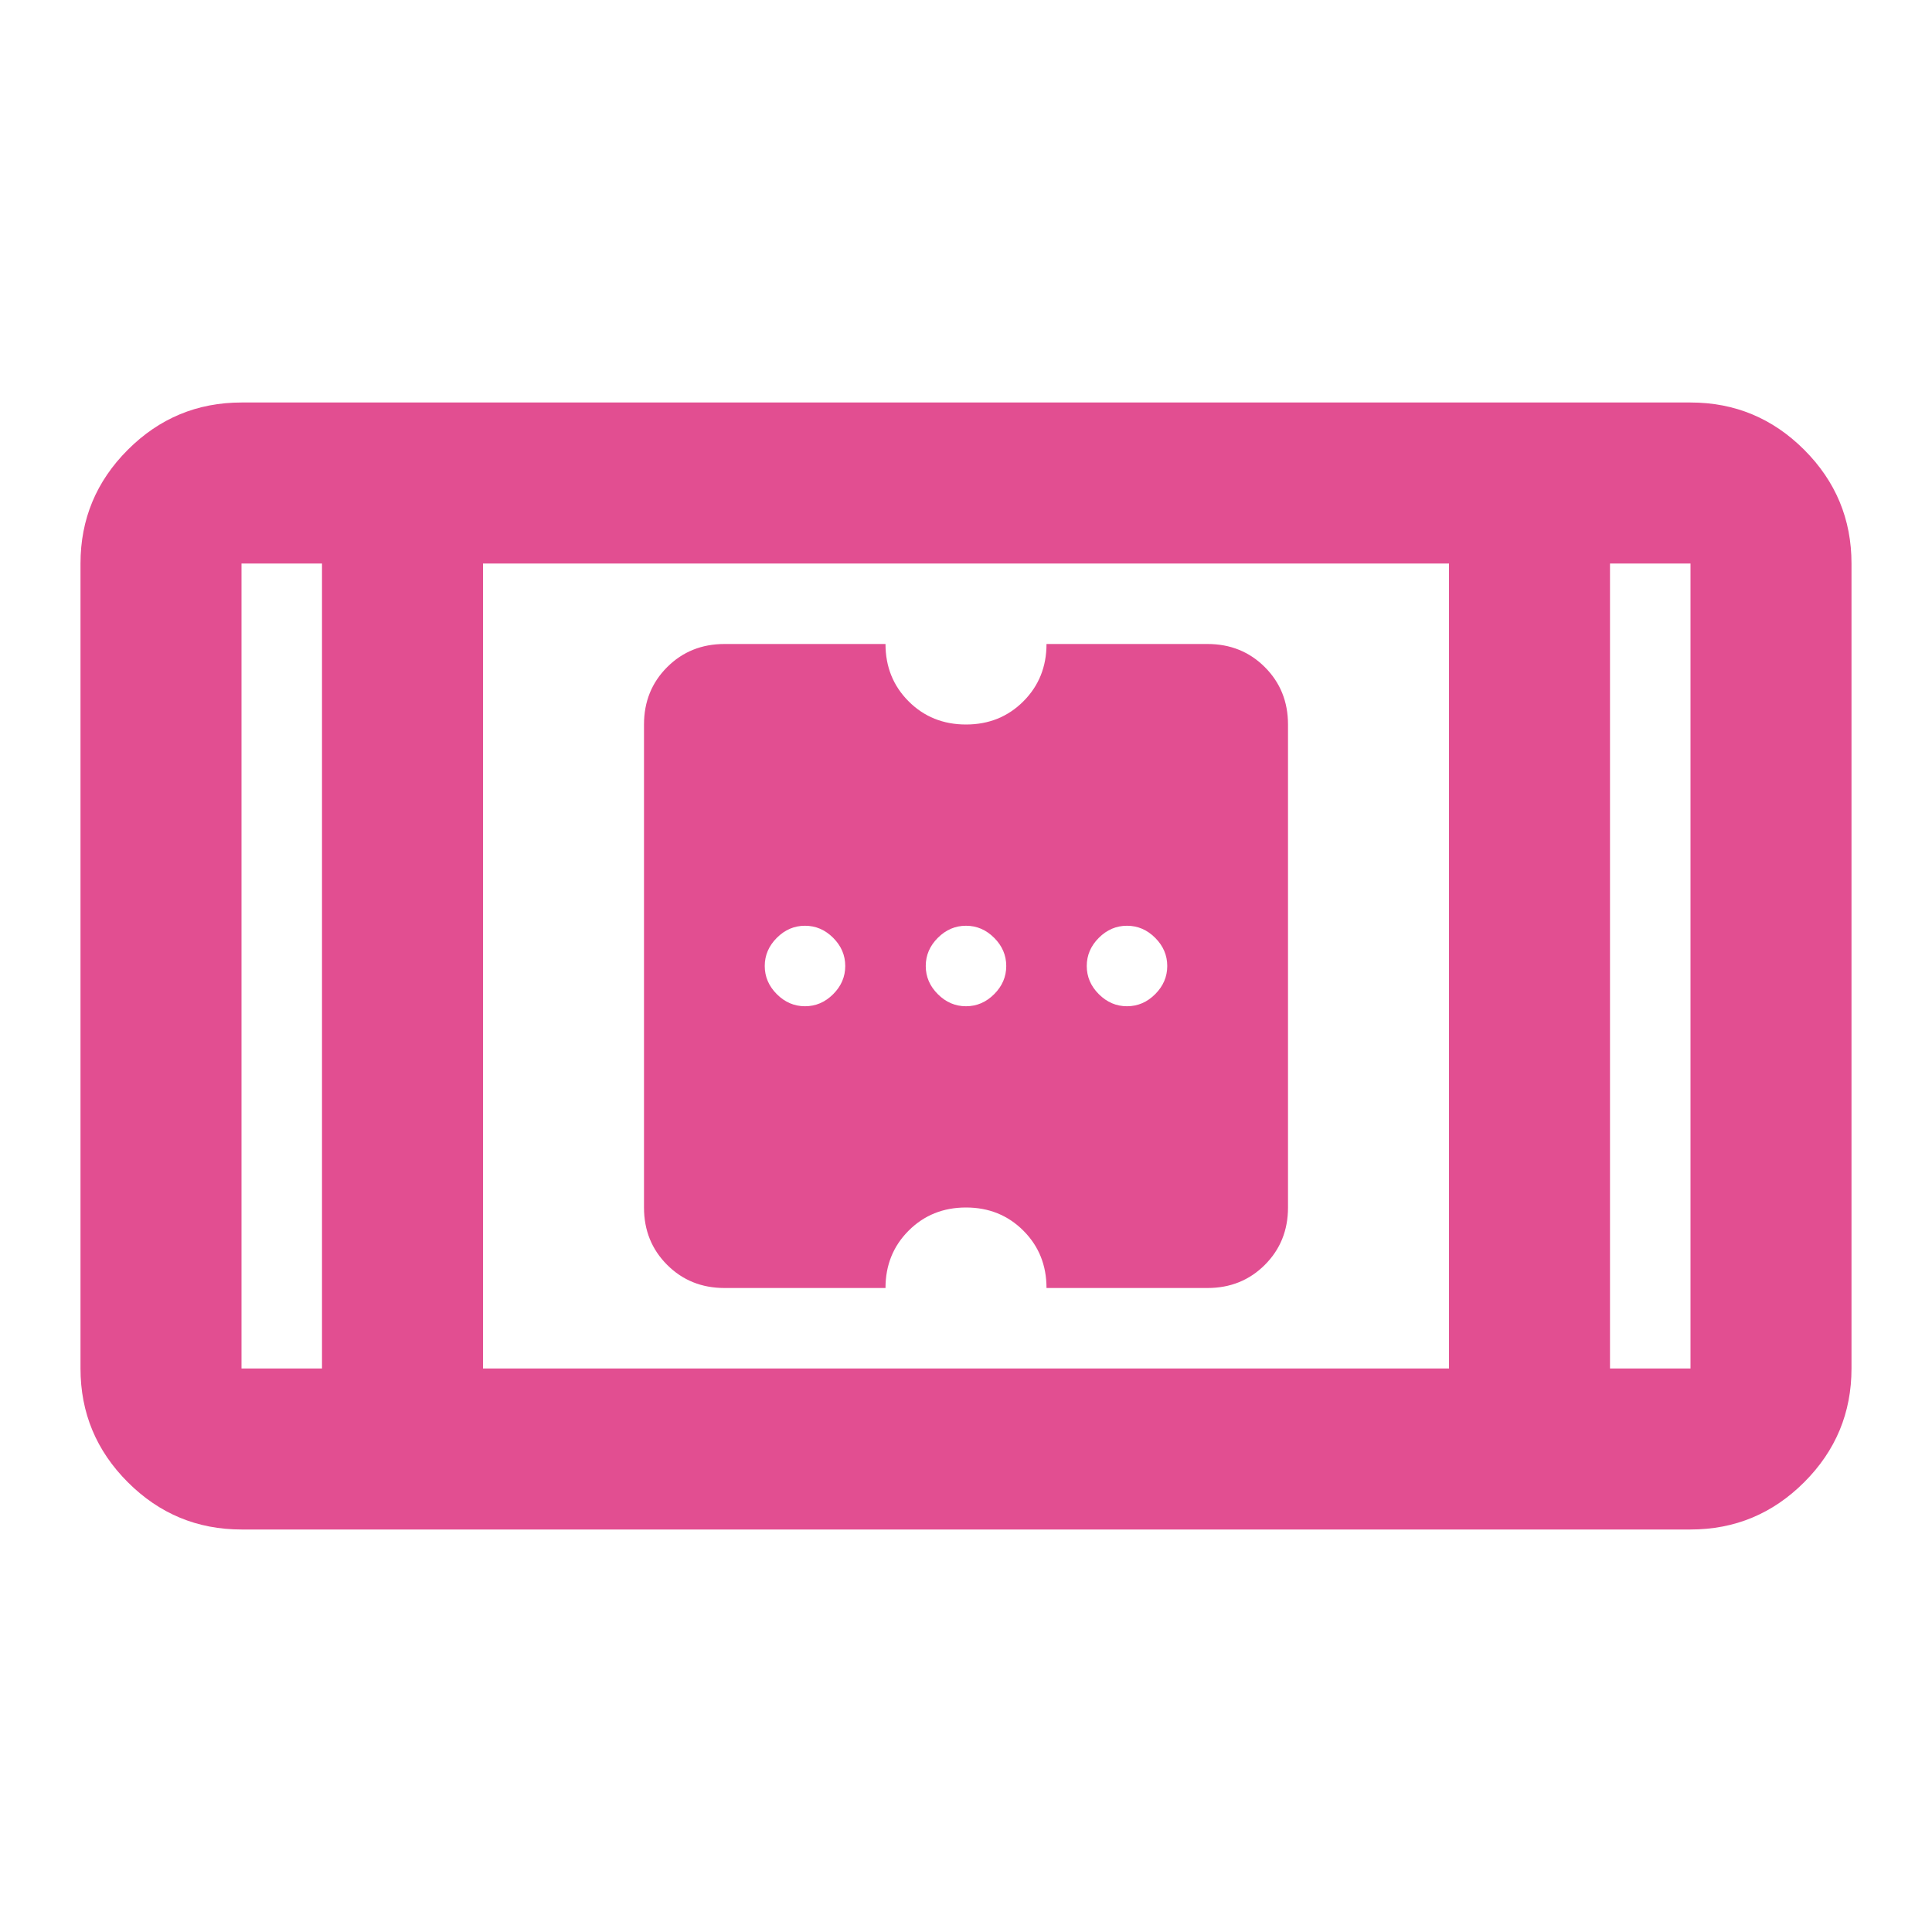
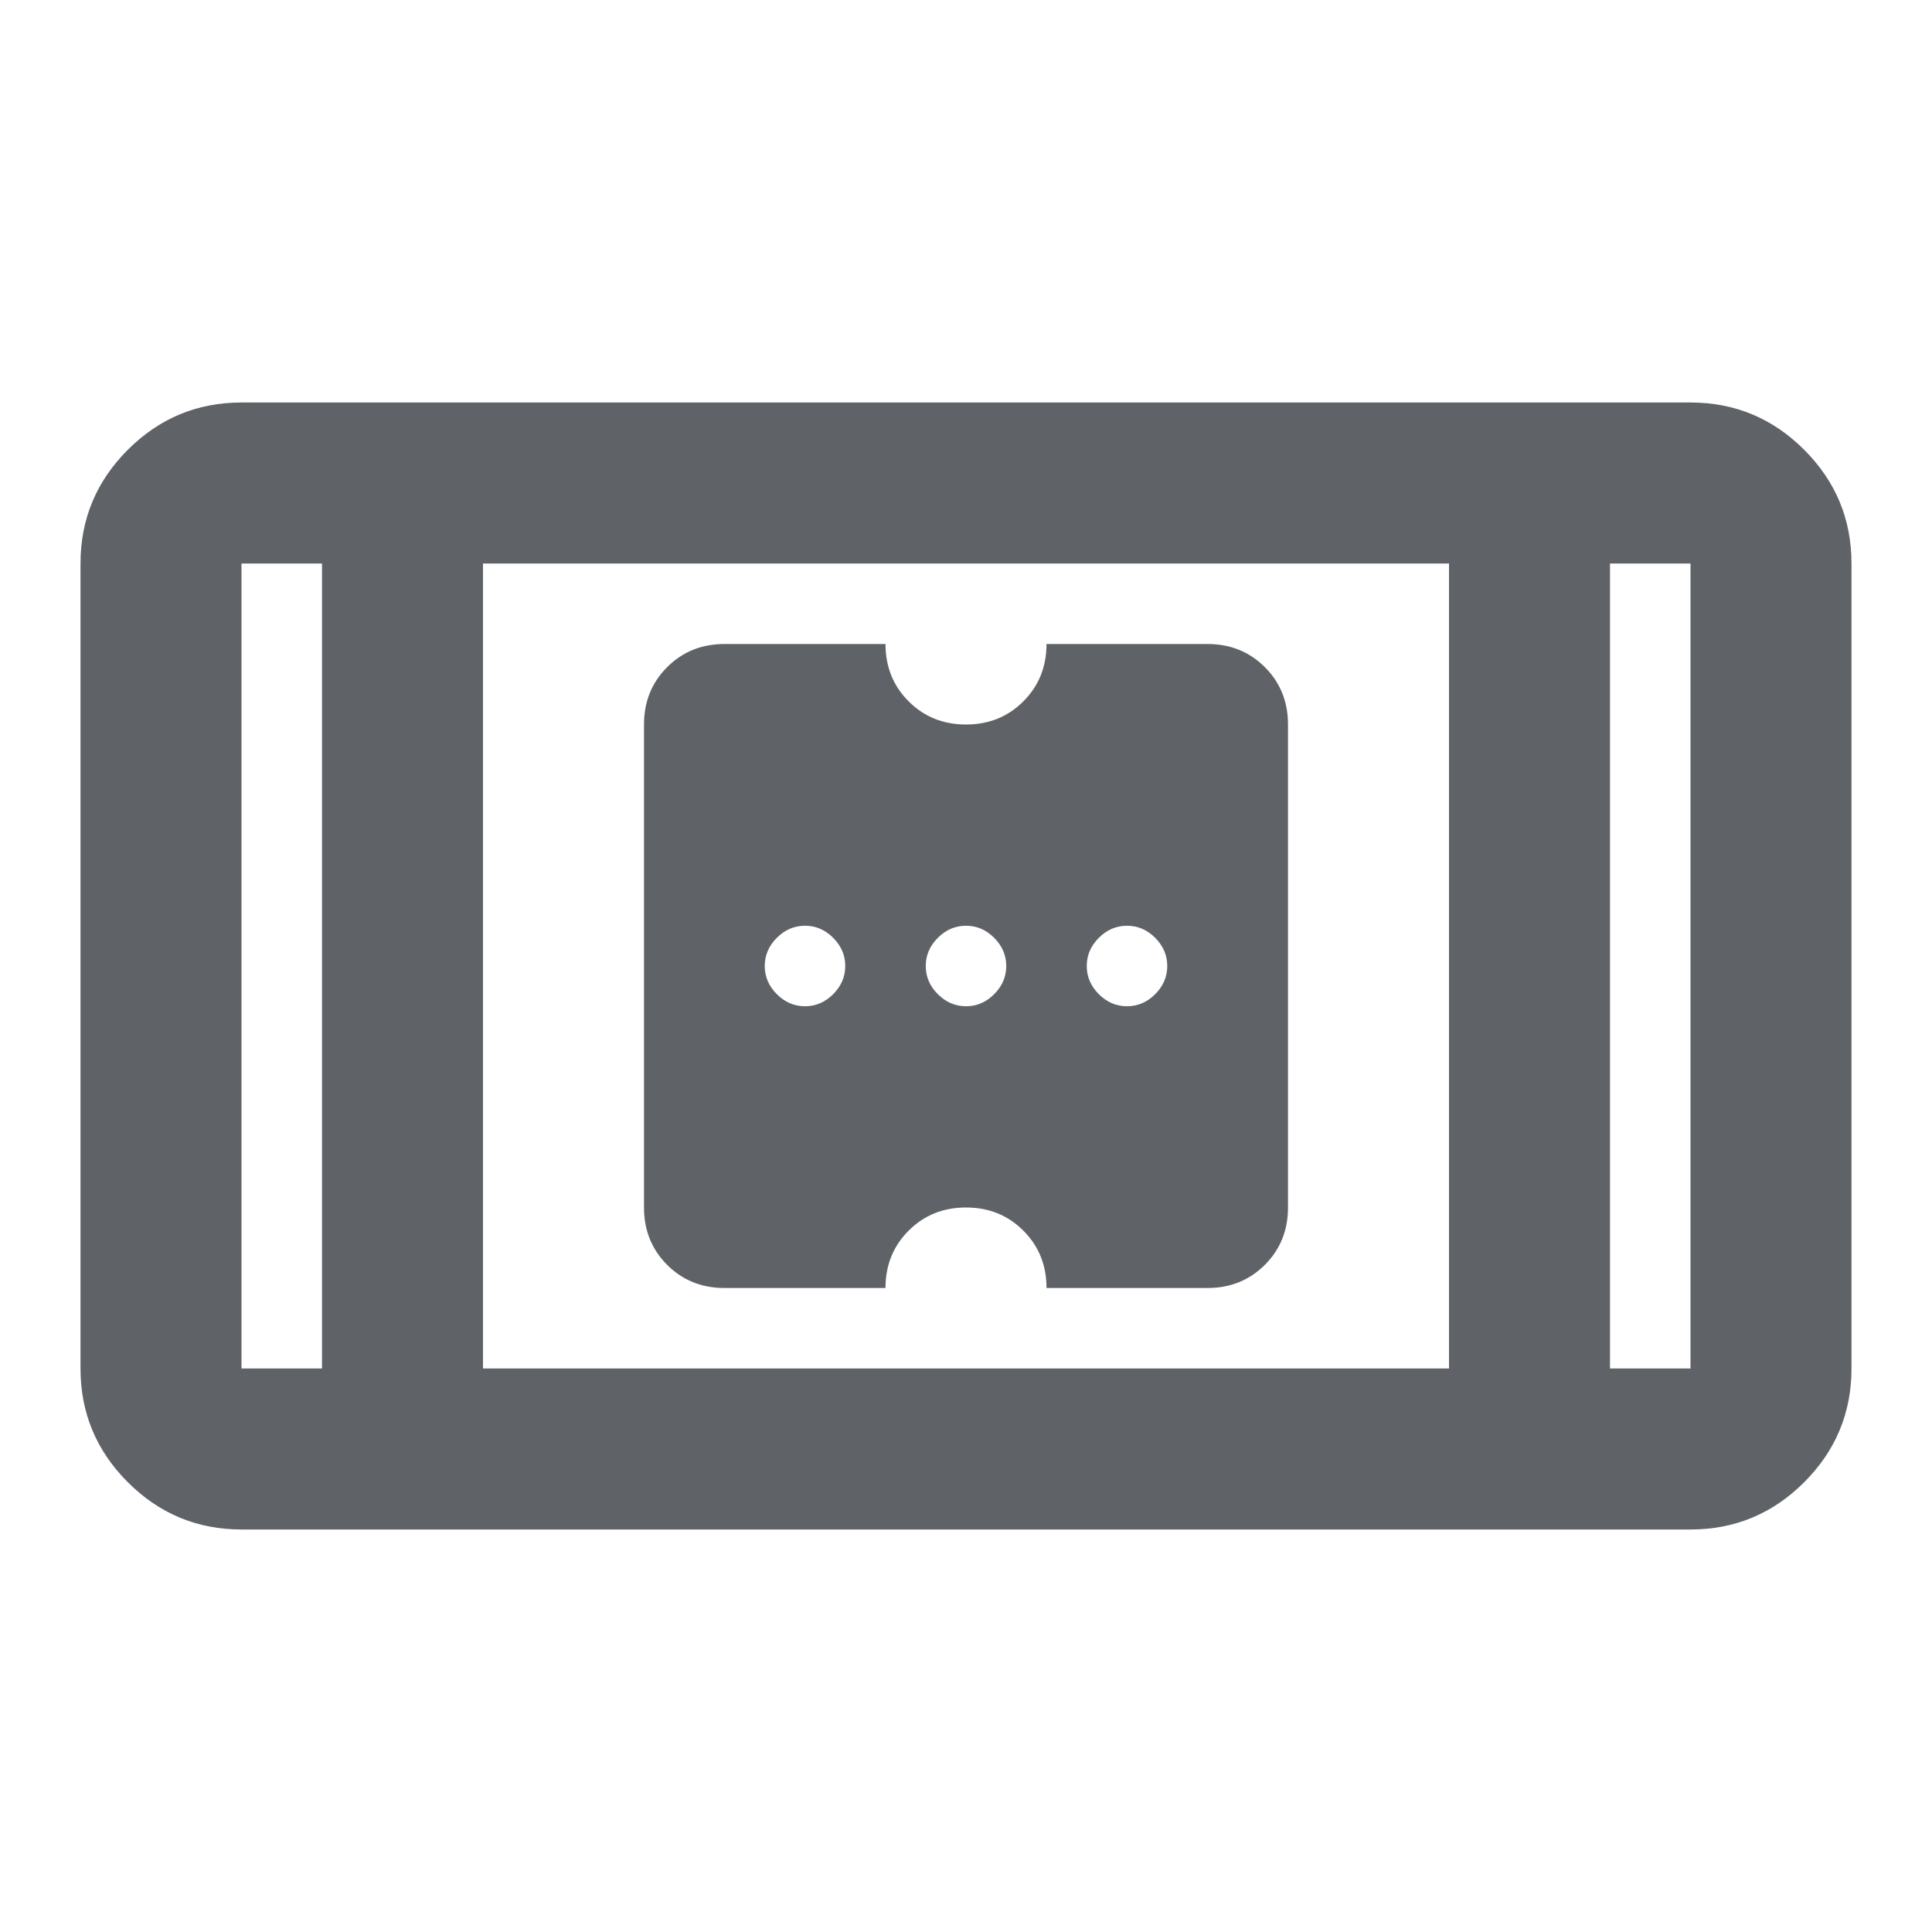
- <svg xmlns="http://www.w3.org/2000/svg" height="24px" viewBox="0 -960 960 960" width="24px" fill="#e24e91" version="1.1" id="svg69">
-   <defs id="defs73" />
-   <path d="m 320,-600 q 0,-17 11.5,-28.5 Q 343,-640 360,-640 h 80 q 0,17 11.5,28.5 11.5,11.5 28.5,11.5 17,0 28.5,-11.5 Q 520,-623 520,-640 h 80 q 17,0 28.5,11.5 11.5,11.5 11.5,28.5 v 240 q 0,17 -11.5,28.5 Q 617,-320 600,-320 h -80 q 0,-17 -11.5,-28.5 Q 497,-360 480,-360 q -17,0 -28.5,11.5 Q 440,-337 440,-320 h -80 q -17,0 -28.5,-11.5 Q 320,-343 320,-360 Z m 60,120 q 0,8 6,14 6,6 14,6 8,0 14,-6 6,-6 6,-14 0,-8 -6,-14 -6,-6 -14,-6 -8,0 -14,6 -6,6 -6,14 z m 80,0 q 0,8 6,14 6,6 14,6 8,0 14,-6 6,-6 6,-14 0,-8 -6,-14 -6,-6 -14,-6 -8,0 -14,6 -6,6 -6,14 z m 80,0 q 0,8 6,14 6,6 14,6 8,0 14,-6 6,-6 6,-14 0,-8 -6,-14 -6,-6 -14,-6 -8,0 -14,6 -6,6 -6,14 z M 40,-680 q 0,-33 23.5,-56.5 Q 87,-760 120,-760 h 720 q 33,0 56.5,23.5 23.5,23.5 23.5,56.5 v 400 q 0,33 -23.5,56.5 Q 873,-200 840,-200 H 120 Q 87,-200 63.5,-223.5 40,-247 40,-280 Z m 120,0 h -40 v 400 h 40 z m 80,0 v 400 h 480 v -400 z m 560,0 v 400 h 40 v -400 z m 0,0 h 40 z m -640,0 h -40 z" id="path67" />
+ <svg xmlns="http://www.w3.org/2000/svg" height="24px" viewBox="0 -960 960 960" width="24px" fill="#5f6368" version="1.1" id="svg69">
+   <path d="m 320,-600 q 0,-17 11.5,-28.5 Q 343,-640 360,-640 h 80 q 0,17 11.5,28.5 11.5,11.5 28.5,11.5 17,0 28.5,-11.5 Q 520,-623 520,-640 h 80 q 17,0 28.5,11.5 11.5,11.5 11.5,28.5 v 240 q 0,17 -11.5,28.5 Q 617,-320 600,-320 h -80 q 0,-17 -11.5,-28.5 Q 497,-360 480,-360 q -17,0 -28.5,11.5 Q 440,-337 440,-320 h -80 q -17,0 -28.5,-11.5 Q 320,-343 320,-360 Z m 60,120 q 0,8 6,14 6,6 14,6 8,0 14,-6 6,-6 6,-14 0,-8 -6,-14 -6,-6 -14,-6 -8,0 -14,6 -6,6 -6,14 z m 80,0 q 0,8 6,14 6,6 14,6 8,0 14,-6 6,-6 6,-14 0,-8 -6,-14 -6,-6 -14,-6 -8,0 -14,6 -6,6 -6,14 z m 80,0 q 0,8 6,14 6,6 14,6 8,0 14,-6 6,-6 6,-14 0,-8 -6,-14 -6,-6 -14,-6 -8,0 -14,6 -6,6 -6,14 z M 40,-680 q 0,-33 23.5,-56.5 Q 87,-760 120,-760 h 720 q 33,0 56.5,23.5 23.5,23.5 23.5,56.5 v 400 q 0,33 -23.5,56.5 Q 873,-200 840,-200 H 120 Q 87,-200 63.5,-223.5 40,-247 40,-280 Z m 120,0 h -40 v 400 h 40 z m 80,0 v 400 h 480 v -400 z m 560,0 v 400 h 40 v -400 z m 0,0 h 40 z m -640,0 h -40 z" />
</svg>
